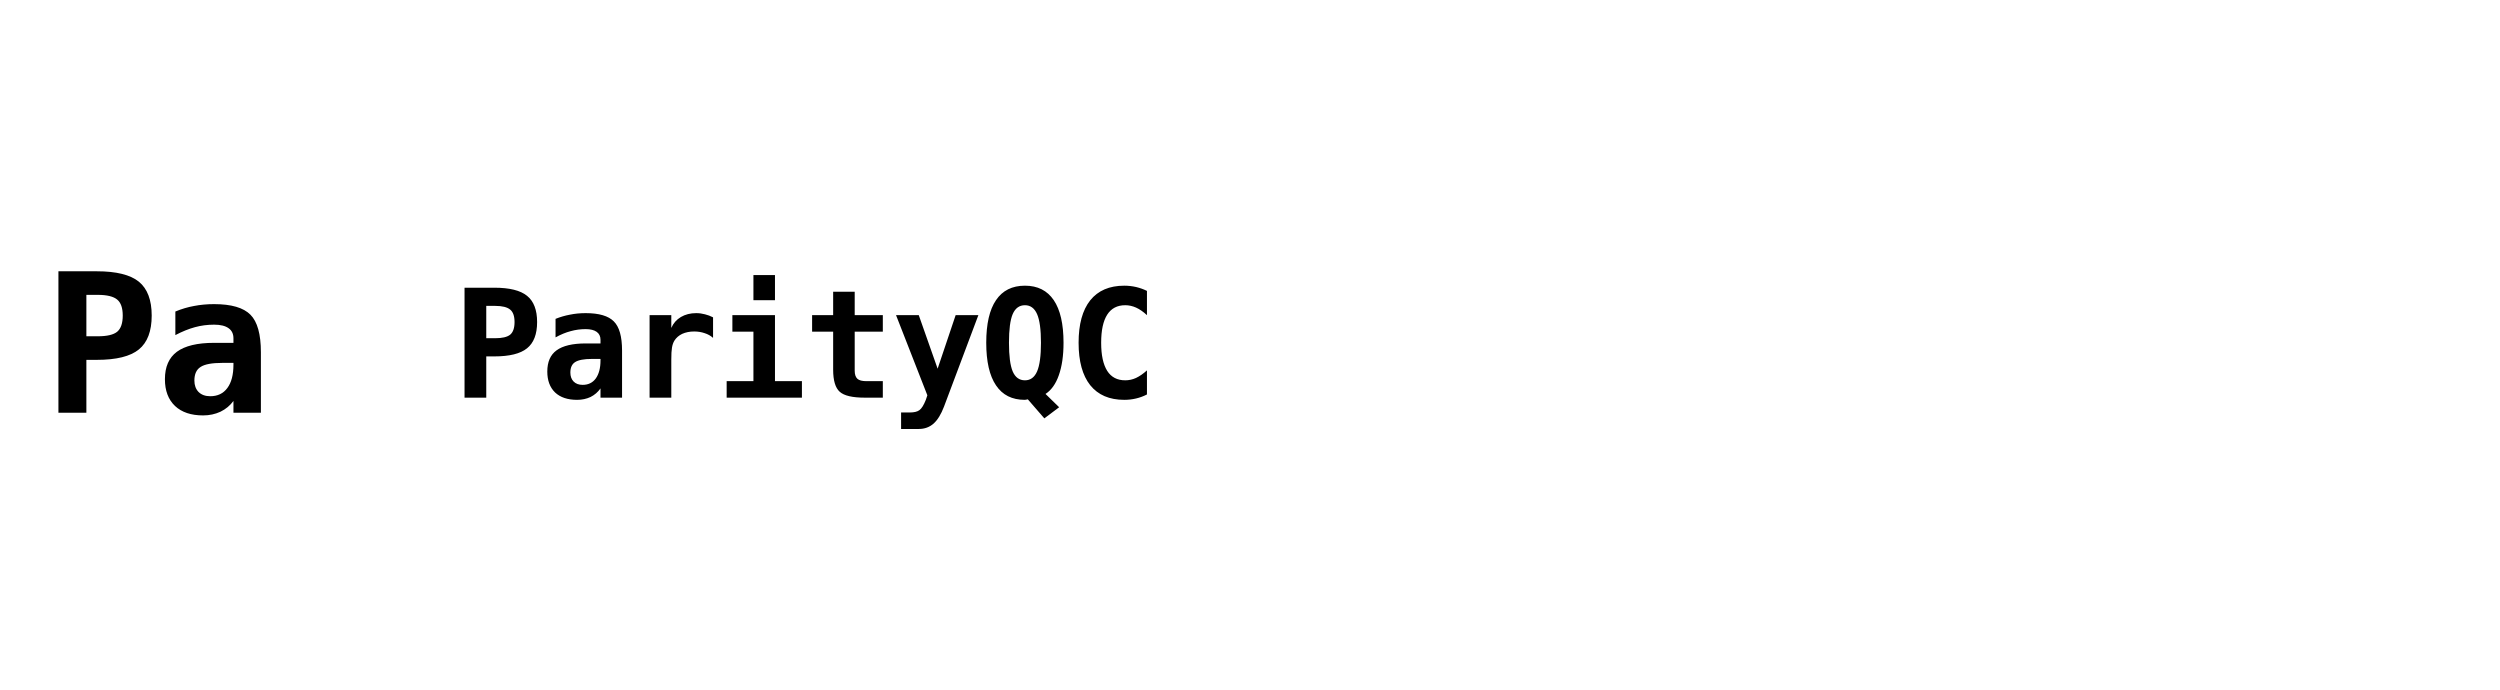
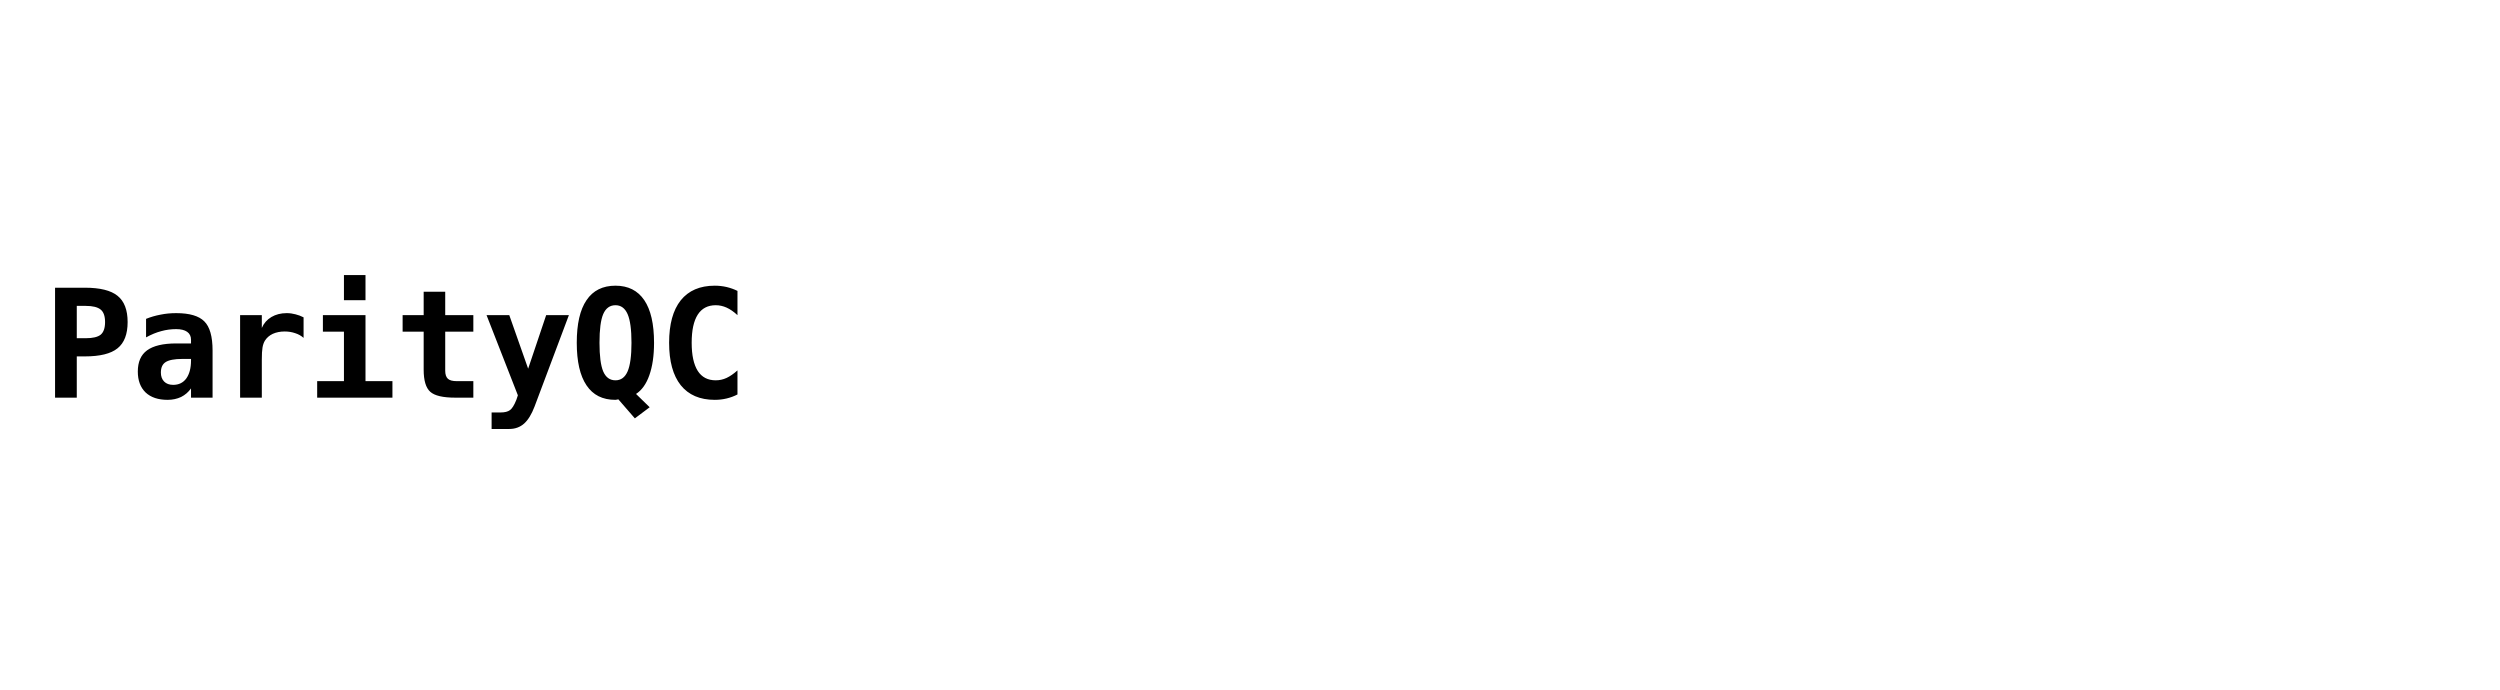
<svg xmlns="http://www.w3.org/2000/svg" data-generated="qpubench" viewBox="0 0 232 64" width="232" height="64" role="img" aria-label="ParityQC">
  <style>
    text { font-family: "IBM Plex Mono", ui-monospace, SFMono-Regular, Menlo, Consolas, monospace; fill: #000000; letter-spacing: -0.02em; }
    .wm { font-weight: 600; }
-     .mg { font-weight: 600; }
  </style>
-   <text class="mg" x="4" y="38.3" font-size="18">Pa</text>
-   <text class="wm" x="42" y="36.9" font-size="14">ParityQC</text>
+   <text class="wm" x="4" y="36.9" font-size="14">ParityQC</text>
</svg>
